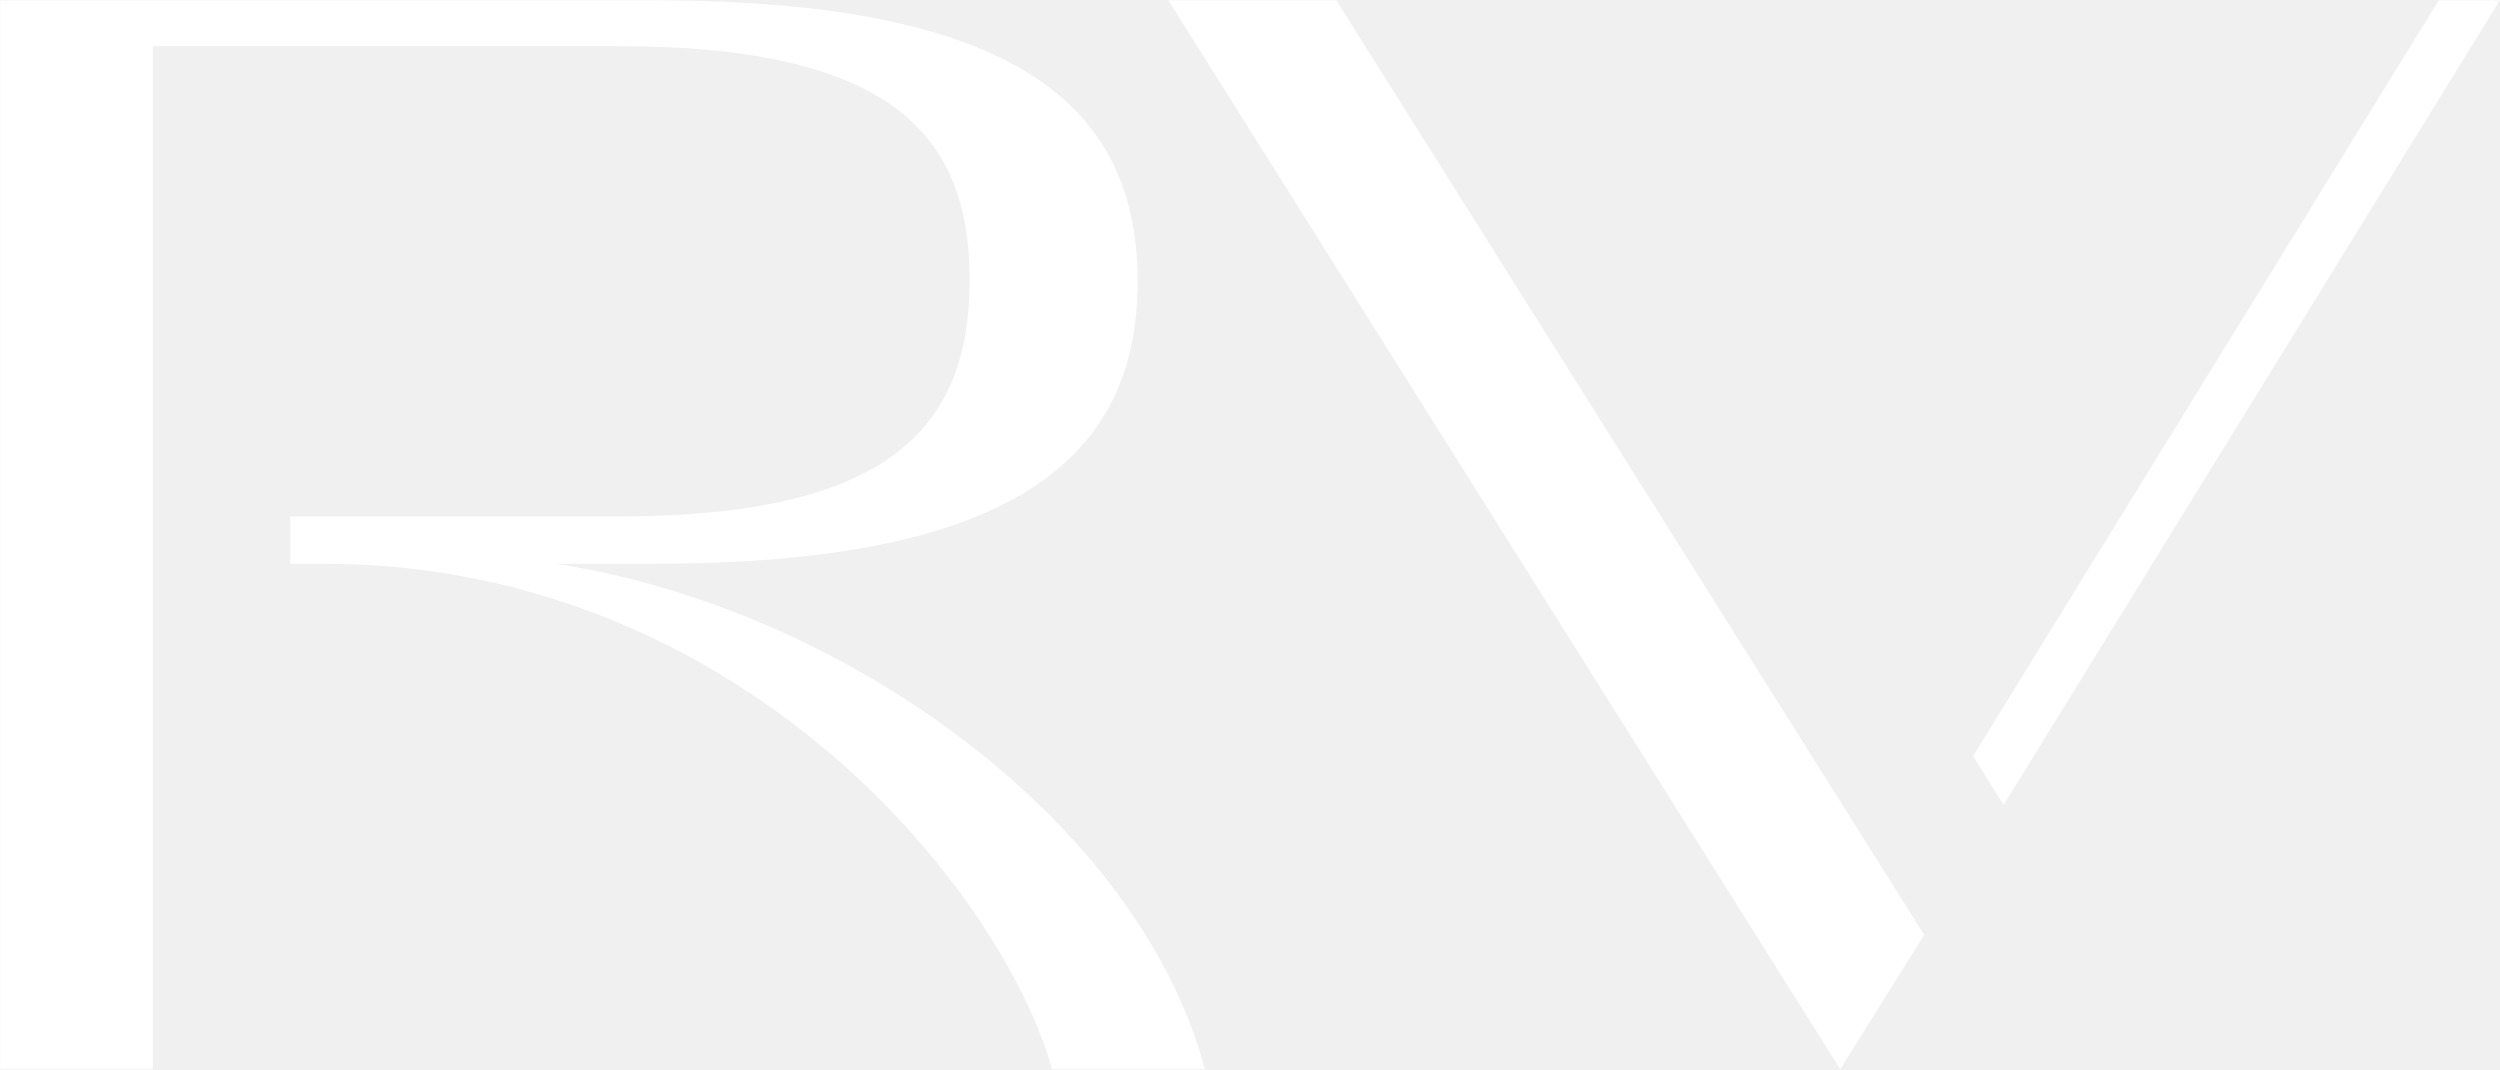
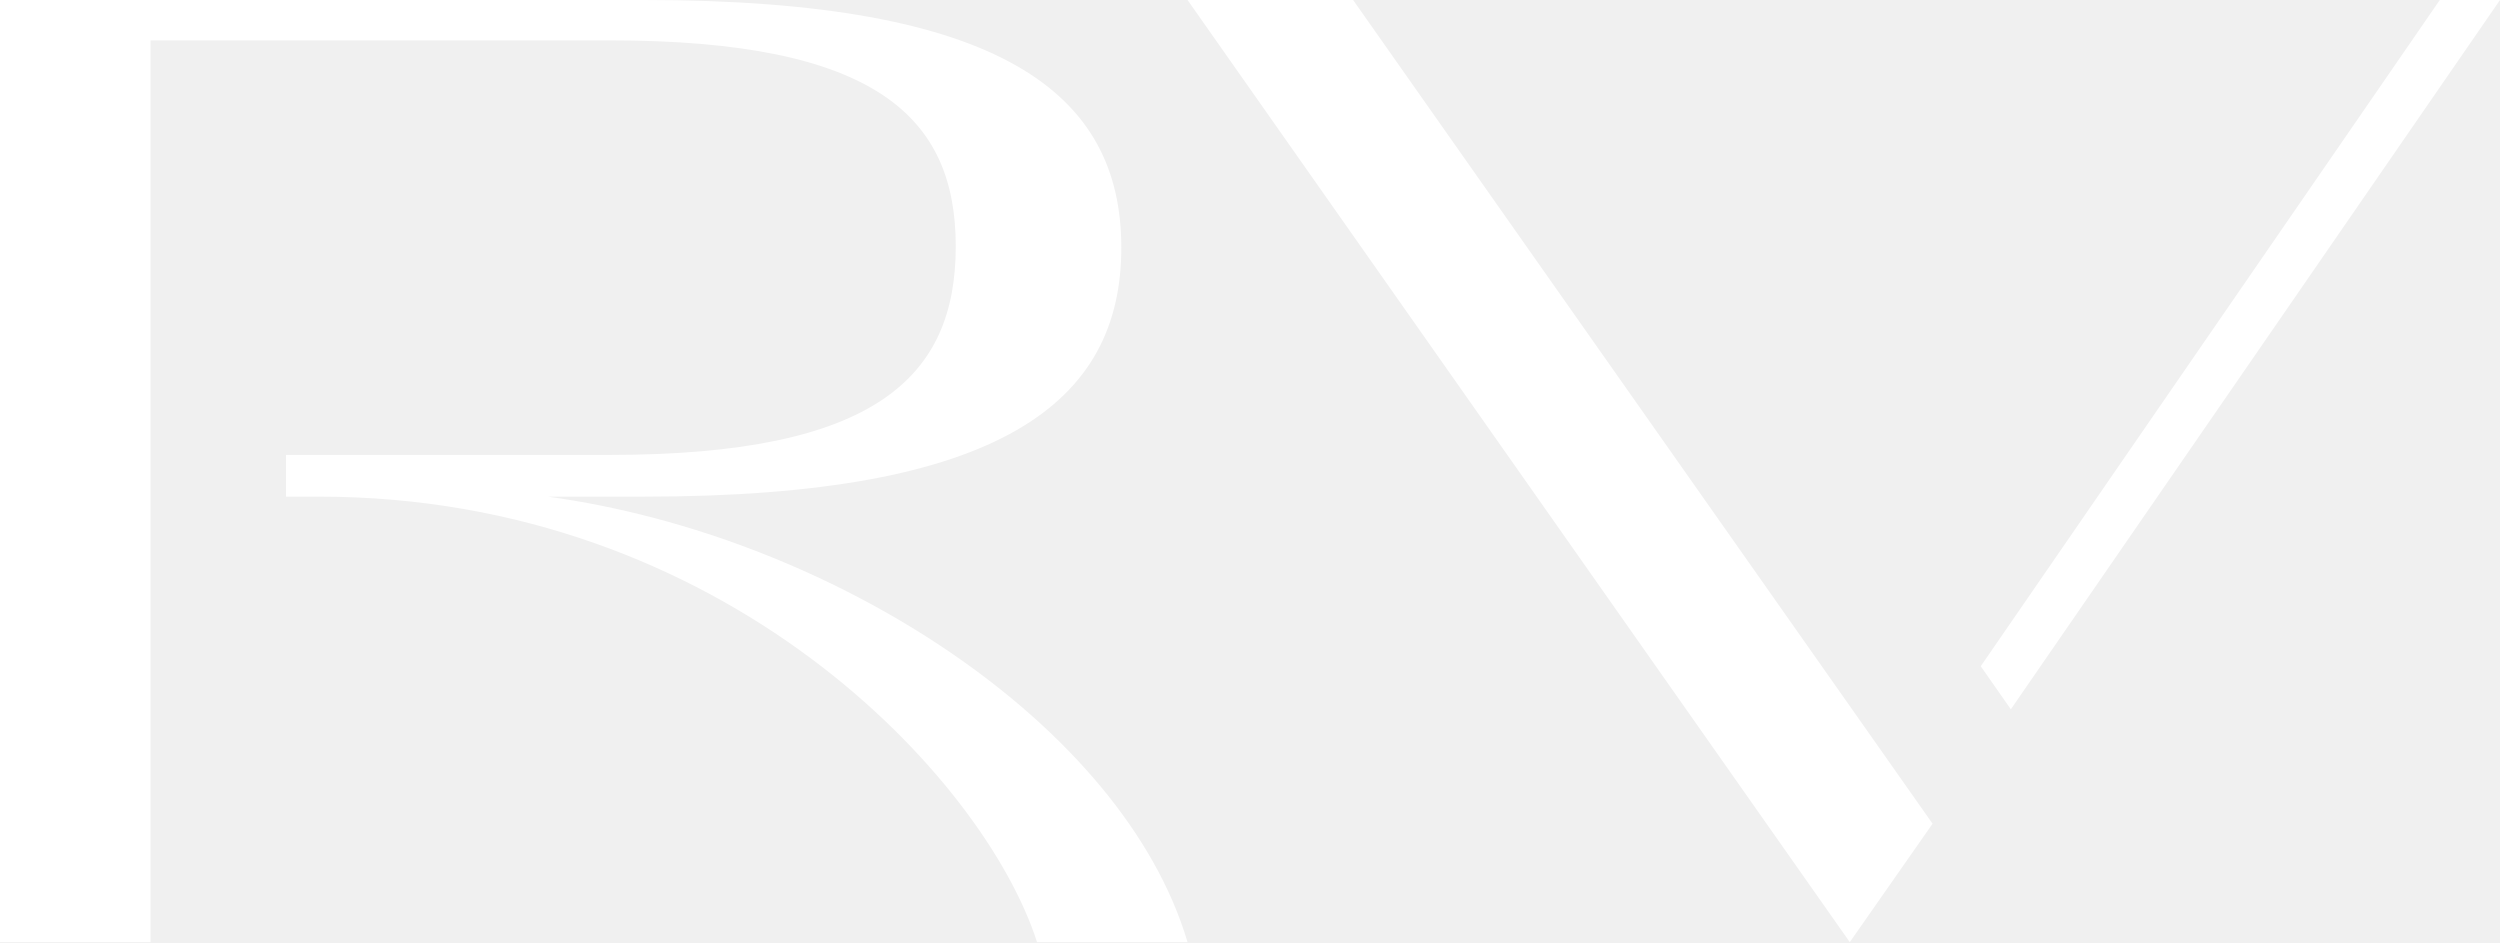
- <svg xmlns="http://www.w3.org/2000/svg" xmlns:xlink="http://www.w3.org/1999/xlink" id="svg409641" version="1.1" viewBox="158.35 232.7 707.32 302.52">
-   <defs id="defs409645" />
-   <linearGradient spreadMethod="pad" y2="30%" x2="-10%" y1="120%" x1="30%" id="3d_gradient2-logo-dac657ad-326c-45f0-8eed-59a929d5fe80">
-     <stop id="stop409622" stop-opacity="1" stop-color="#ffffff" offset="0%" />
-     <stop id="stop409624" stop-opacity="1" stop-color="#ffffff" offset="100%" />
-   </linearGradient>
-   <linearGradient gradientTransform="rotate(-30)" spreadMethod="pad" y2="30%" x2="-10%" y1="120%" x1="30%" id="3d_gradient3-logo-dac657ad-326c-45f0-8eed-59a929d5fe80">
-     <stop id="stop409627" stop-opacity="1" stop-color="#ffffff" offset="0%" />
-     <stop id="stop409629" stop-opacity="1" stop-color="#cccccc" offset="50%" />
-     <stop id="stop409631" stop-opacity="1" stop-color="#ffffff" offset="100%" />
-   </linearGradient>
-   <g id="logo-group">
-     <image xlink:href="" id="container" style="display: none;" x="272" y="144" width="480" height="480" transform="translate(0 0)" />
-     <g id="logo-center" transform="translate(0 0)">
-       <image xlink:href="" id="icon_container" style="display: none;" x="0" y="0" />
-       <g id="slogan" style="font-style:normal;font-weight:400;font-size:32px;line-height:1;font-family:'Roboto Condensed';font-variant-ligatures:none;text-align:center;text-anchor:middle" transform="translate(0 0)" />
-       <g id="title" style="font-style:normal;font-weight:normal;font-size:72px;line-height:1;font-family:'Brandmark Sans 38';font-variant-ligatures:normal;text-align:center;text-anchor:middle" transform="translate(0 0)">
-         <path id="path409650" style="font-style:normal;font-weight:normal;font-size:72px;line-height:1;font-family:'Brandmark Sans 38';font-variant-ligatures:normal;text-align:center;text-anchor:middle" d="m 484.447,-26.064 h -15.48 v 2.232 h 1.584 c 19.368,0 31.824,15.048 34.344,23.832 h 7.2 c -3.096,-11.664 -16.992,-21.744 -30.6,-23.832 h 4.608 c 17.064,0 22.824,-5.04 22.824,-13.32 0,-8.28 -5.76,-13.248 -22.824,-13.248 h -30.816 V 0 h 7.2 v -48.24 h 21.96 c 12.744,0 16.56,4.104 16.56,11.016 0,6.984 -3.816,11.16 -16.56,11.16 z" stroke-width="0" stroke-linejoin="miter" stroke-miterlimit="2" fill="#ffffff" stroke="#ffffff" transform="translate(0 434.8) translate(158.381 -202) scale(6) translate(-455.2871 50.4)" />
-         <path id="path409652" style="font-style:normal;font-weight:normal;font-size:72px;line-height:1;font-family:'Brandmark Sans 38';font-variant-ligatures:normal;text-align:center;text-anchor:middle" d="m 510.376,-50.4 31.68,50.4 3.96,-6.336 -27.72,-44.064 z m 37.944,35.64 1.44,2.304 23.4,-37.944 h -2.88 z" stroke-width="0" stroke-linejoin="miter" stroke-miterlimit="2" fill="#ffffff" stroke="#ffffff" transform="translate(0 434.8) translate(488.915 -202) scale(6) translate(-510.3761 50.4)" />
-       </g>
-       <image xlink:href="" id="icon" style="display: none;" x="0" y="0" />
-     </g>
-   </g>
+ <svg xmlns="http://www.w3.org/2000/svg" width="512" height="193" viewBox="0 0 512 193" fill="none">
+   <path d="M124.841 93.168H58.567V101.713H65.349C148.267 101.713 201.594 159.322 212.383 192.951H243.208C229.953 148.296 170.461 109.706 112.202 101.713H131.93C204.985 101.713 229.645 82.418 229.645 50.718C229.645 19.019 204.985 0 131.93 0H0V192.951H30.825V8.269H124.841C179.4 8.269 195.738 23.981 195.738 50.443C195.738 77.18 179.4 93.168 124.841 93.168Z" fill="white" />
+   <path d="M243.208 -2.11153e-06L378.837 192.951L395.791 168.694L277.115 -2.11153e-06H243.208ZM405.655 136.444L411.82 145.264L512 -2.11153e-06H499.67L405.655 136.444Z" fill="white" />
</svg>
